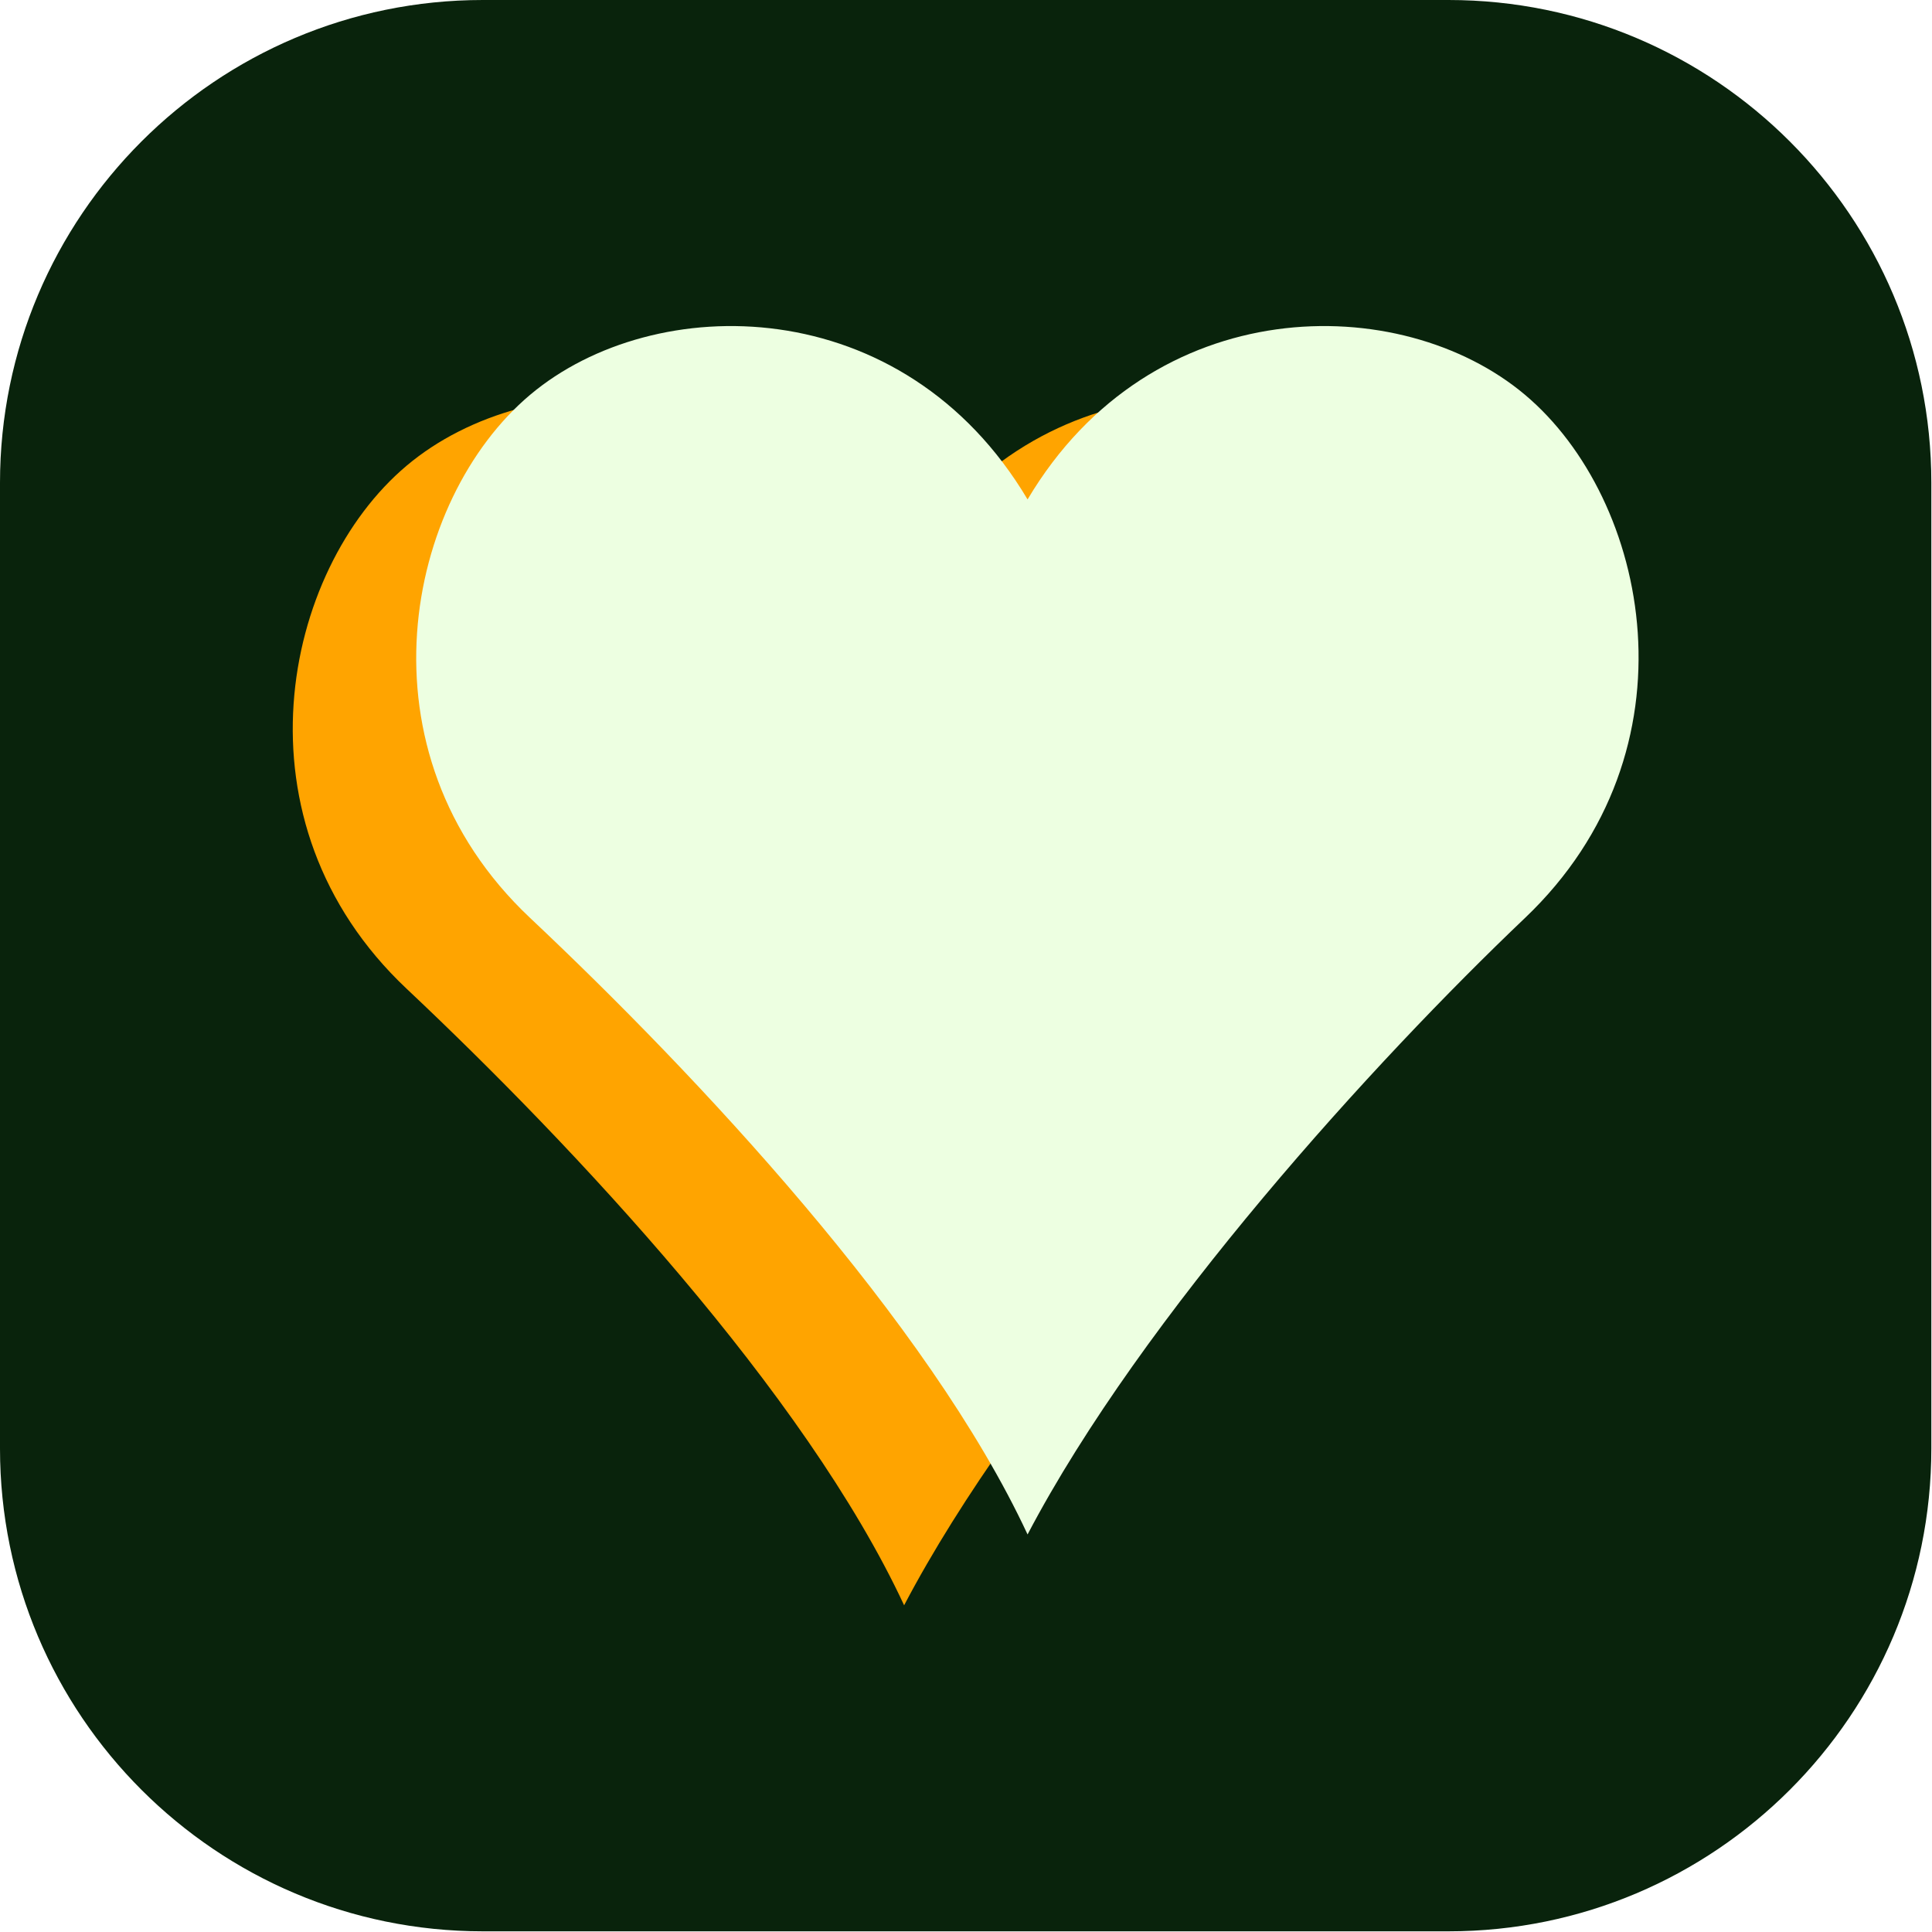
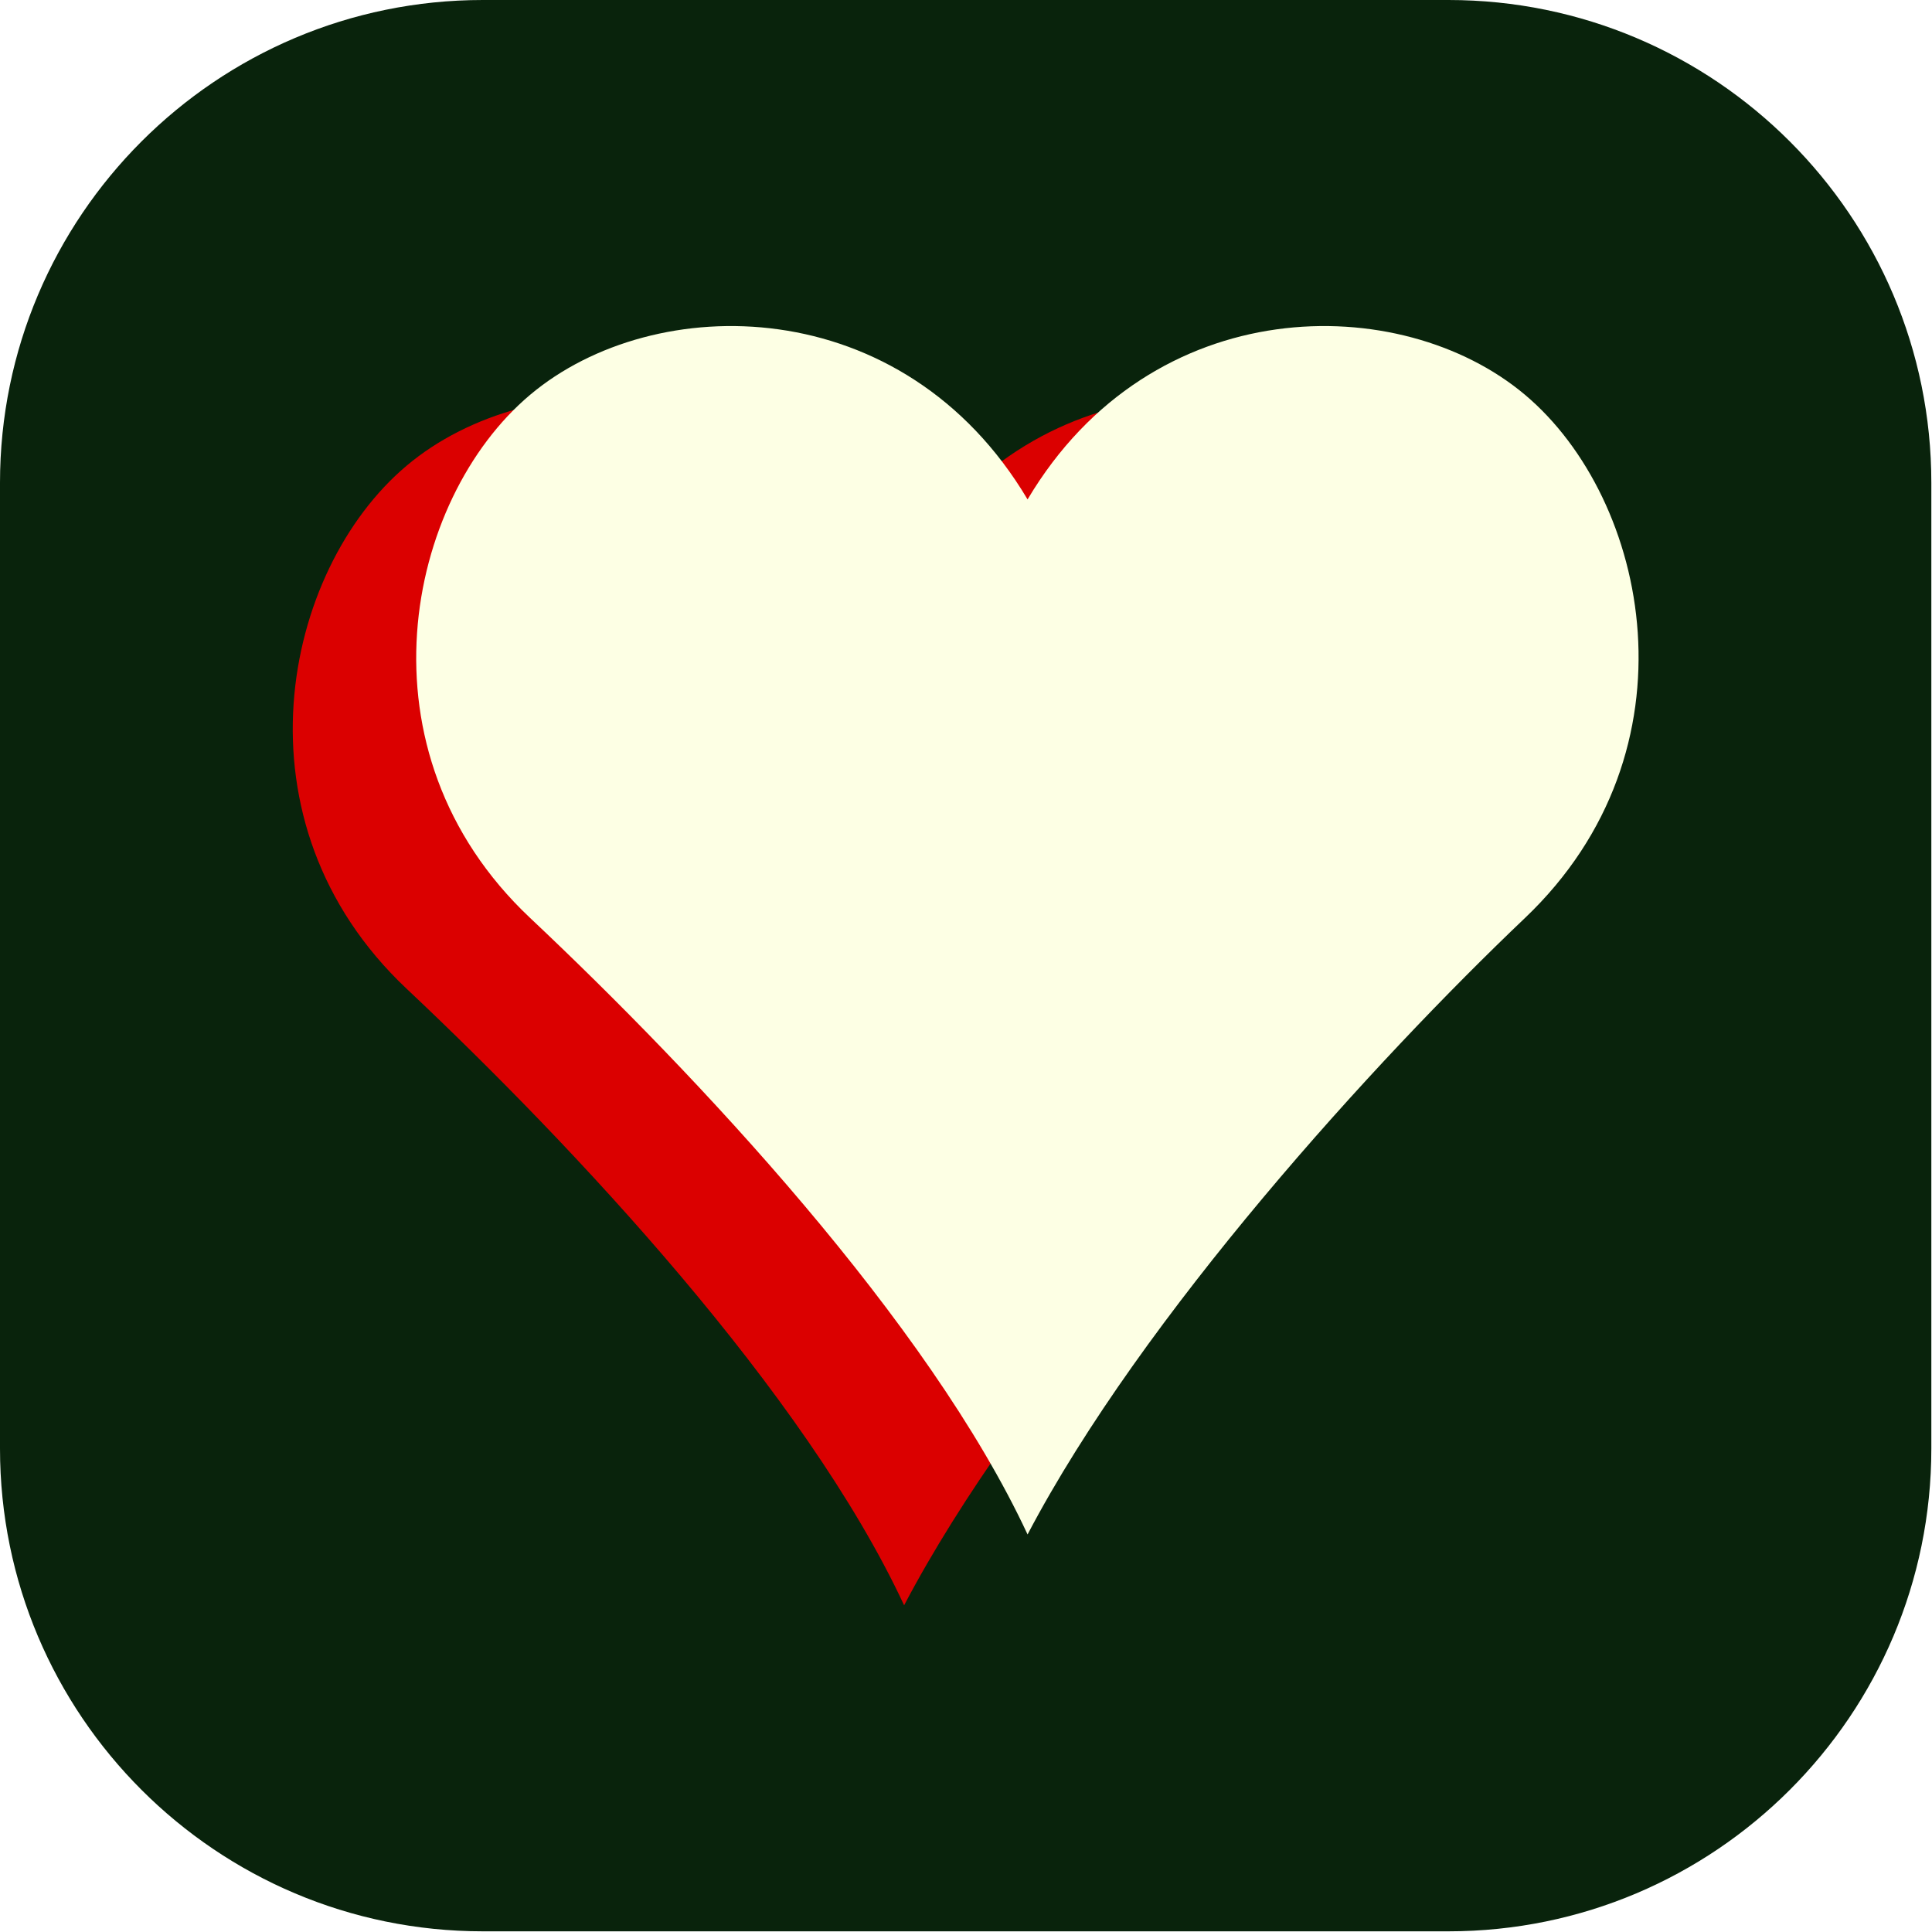
<svg xmlns="http://www.w3.org/2000/svg" width="100%" height="100%" viewBox="0 0 1227 1227" version="1.1" xml:space="preserve" style="fill-rule:evenodd;clip-rule:evenodd;stroke-linejoin:round;stroke-miterlimit:2;">
  <g transform="matrix(1,0,0,1,-591.47,-927.079)">
    <g>
      <path d="M1818.05,1233.72C1818.05,1064.48 1680.64,927.079 1511.4,927.079L898.114,927.079C728.872,927.079 591.47,1064.48 591.47,1233.72L591.47,1847.01C591.47,2016.25 728.872,2153.65 898.114,2153.65L1511.4,2153.65C1680.64,2153.65 1818.05,2016.25 1818.05,1847.01L1818.05,1233.72Z" style="fill:rgb(9,35,12);" />
      <g transform="matrix(1,0,0,1.18095,-138.711,-211.03)">
-         <path d="M1304.38,1270.4C1383.36,1157.86 1541.31,1157.86 1620.29,1214.13C1699.27,1270.4 1732.28,1405.24 1620.29,1495.49C1525.11,1572.18 1377.23,1709.46 1304.38,1827.02C1241.48,1712.63 1094.32,1579.89 988.472,1495.49C875.924,1405.74 909.495,1270.4 988.472,1214.13C1067.45,1157.86 1225.4,1157.86 1304.38,1270.4Z" style="fill:rgb(255,164,0);" />
+         <path d="M1304.38,1270.4C1383.36,1157.86 1541.31,1157.86 1620.29,1214.13C1699.27,1270.4 1732.28,1405.24 1620.29,1495.49C1525.11,1572.18 1377.23,1709.46 1304.38,1827.02C1241.48,1712.63 1094.32,1579.89 988.472,1495.49C875.924,1405.74 909.495,1270.4 988.472,1214.13C1067.45,1157.86 1225.4,1157.86 1304.38,1270.4Z" style="fill:#db0000;" />
      </g>
      <g transform="matrix(1,0,0,1.18095,-60.3099,-256.021)">
-         <path d="M1304.38,1270.4C1383.36,1157.86 1541.31,1157.86 1620.29,1214.13C1699.27,1270.4 1732.28,1405.24 1620.29,1495.49C1525.11,1572.18 1377.23,1709.46 1304.38,1827.02C1241.48,1712.63 1094.32,1579.89 988.472,1495.49C875.924,1405.74 909.495,1270.4 988.472,1214.13C1067.45,1157.86 1225.4,1157.86 1304.38,1270.4Z" style="fill:rgb(237,255,225);" />
+         <path d="M1304.38,1270.4C1383.36,1157.86 1541.31,1157.86 1620.29,1214.13C1699.27,1270.4 1732.28,1405.24 1620.29,1495.49C1525.11,1572.18 1377.23,1709.46 1304.38,1827.02C1241.48,1712.63 1094.32,1579.89 988.472,1495.49C875.924,1405.74 909.495,1270.4 988.472,1214.13C1067.45,1157.86 1225.4,1157.86 1304.38,1270.4Z" style="fill:#fdffe4;" />
      </g>
    </g>
  </g>
</svg>
